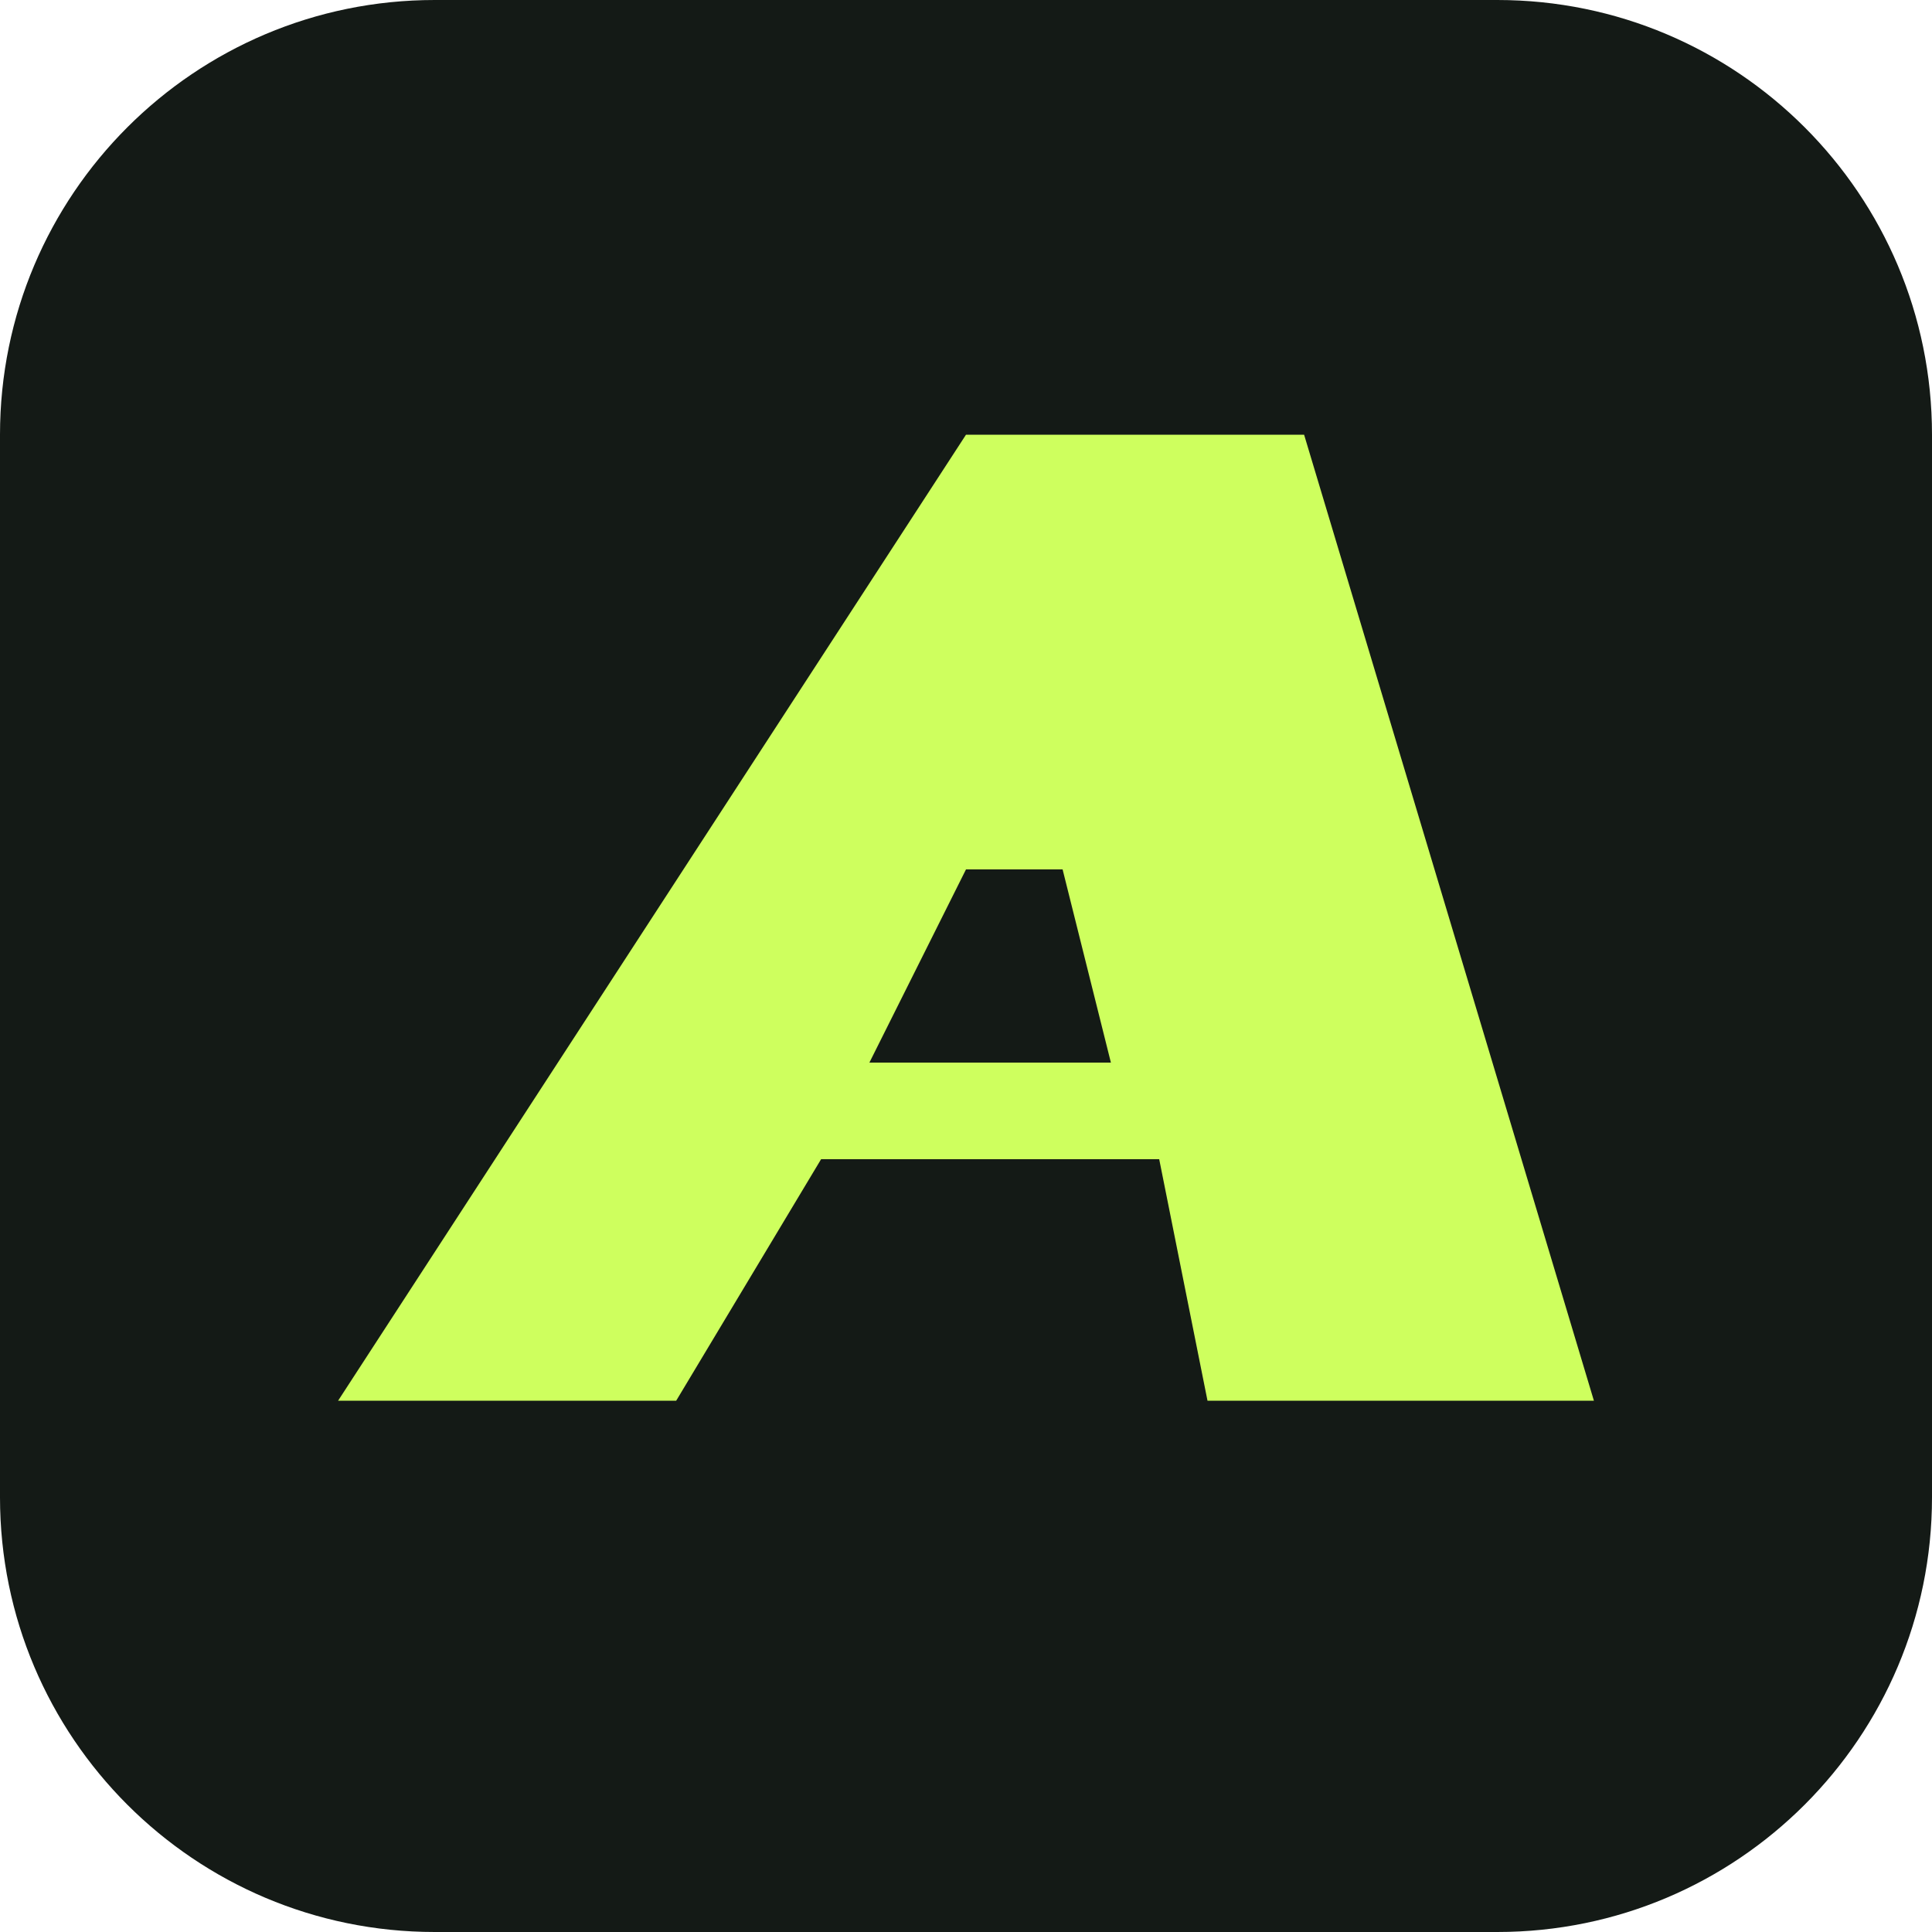
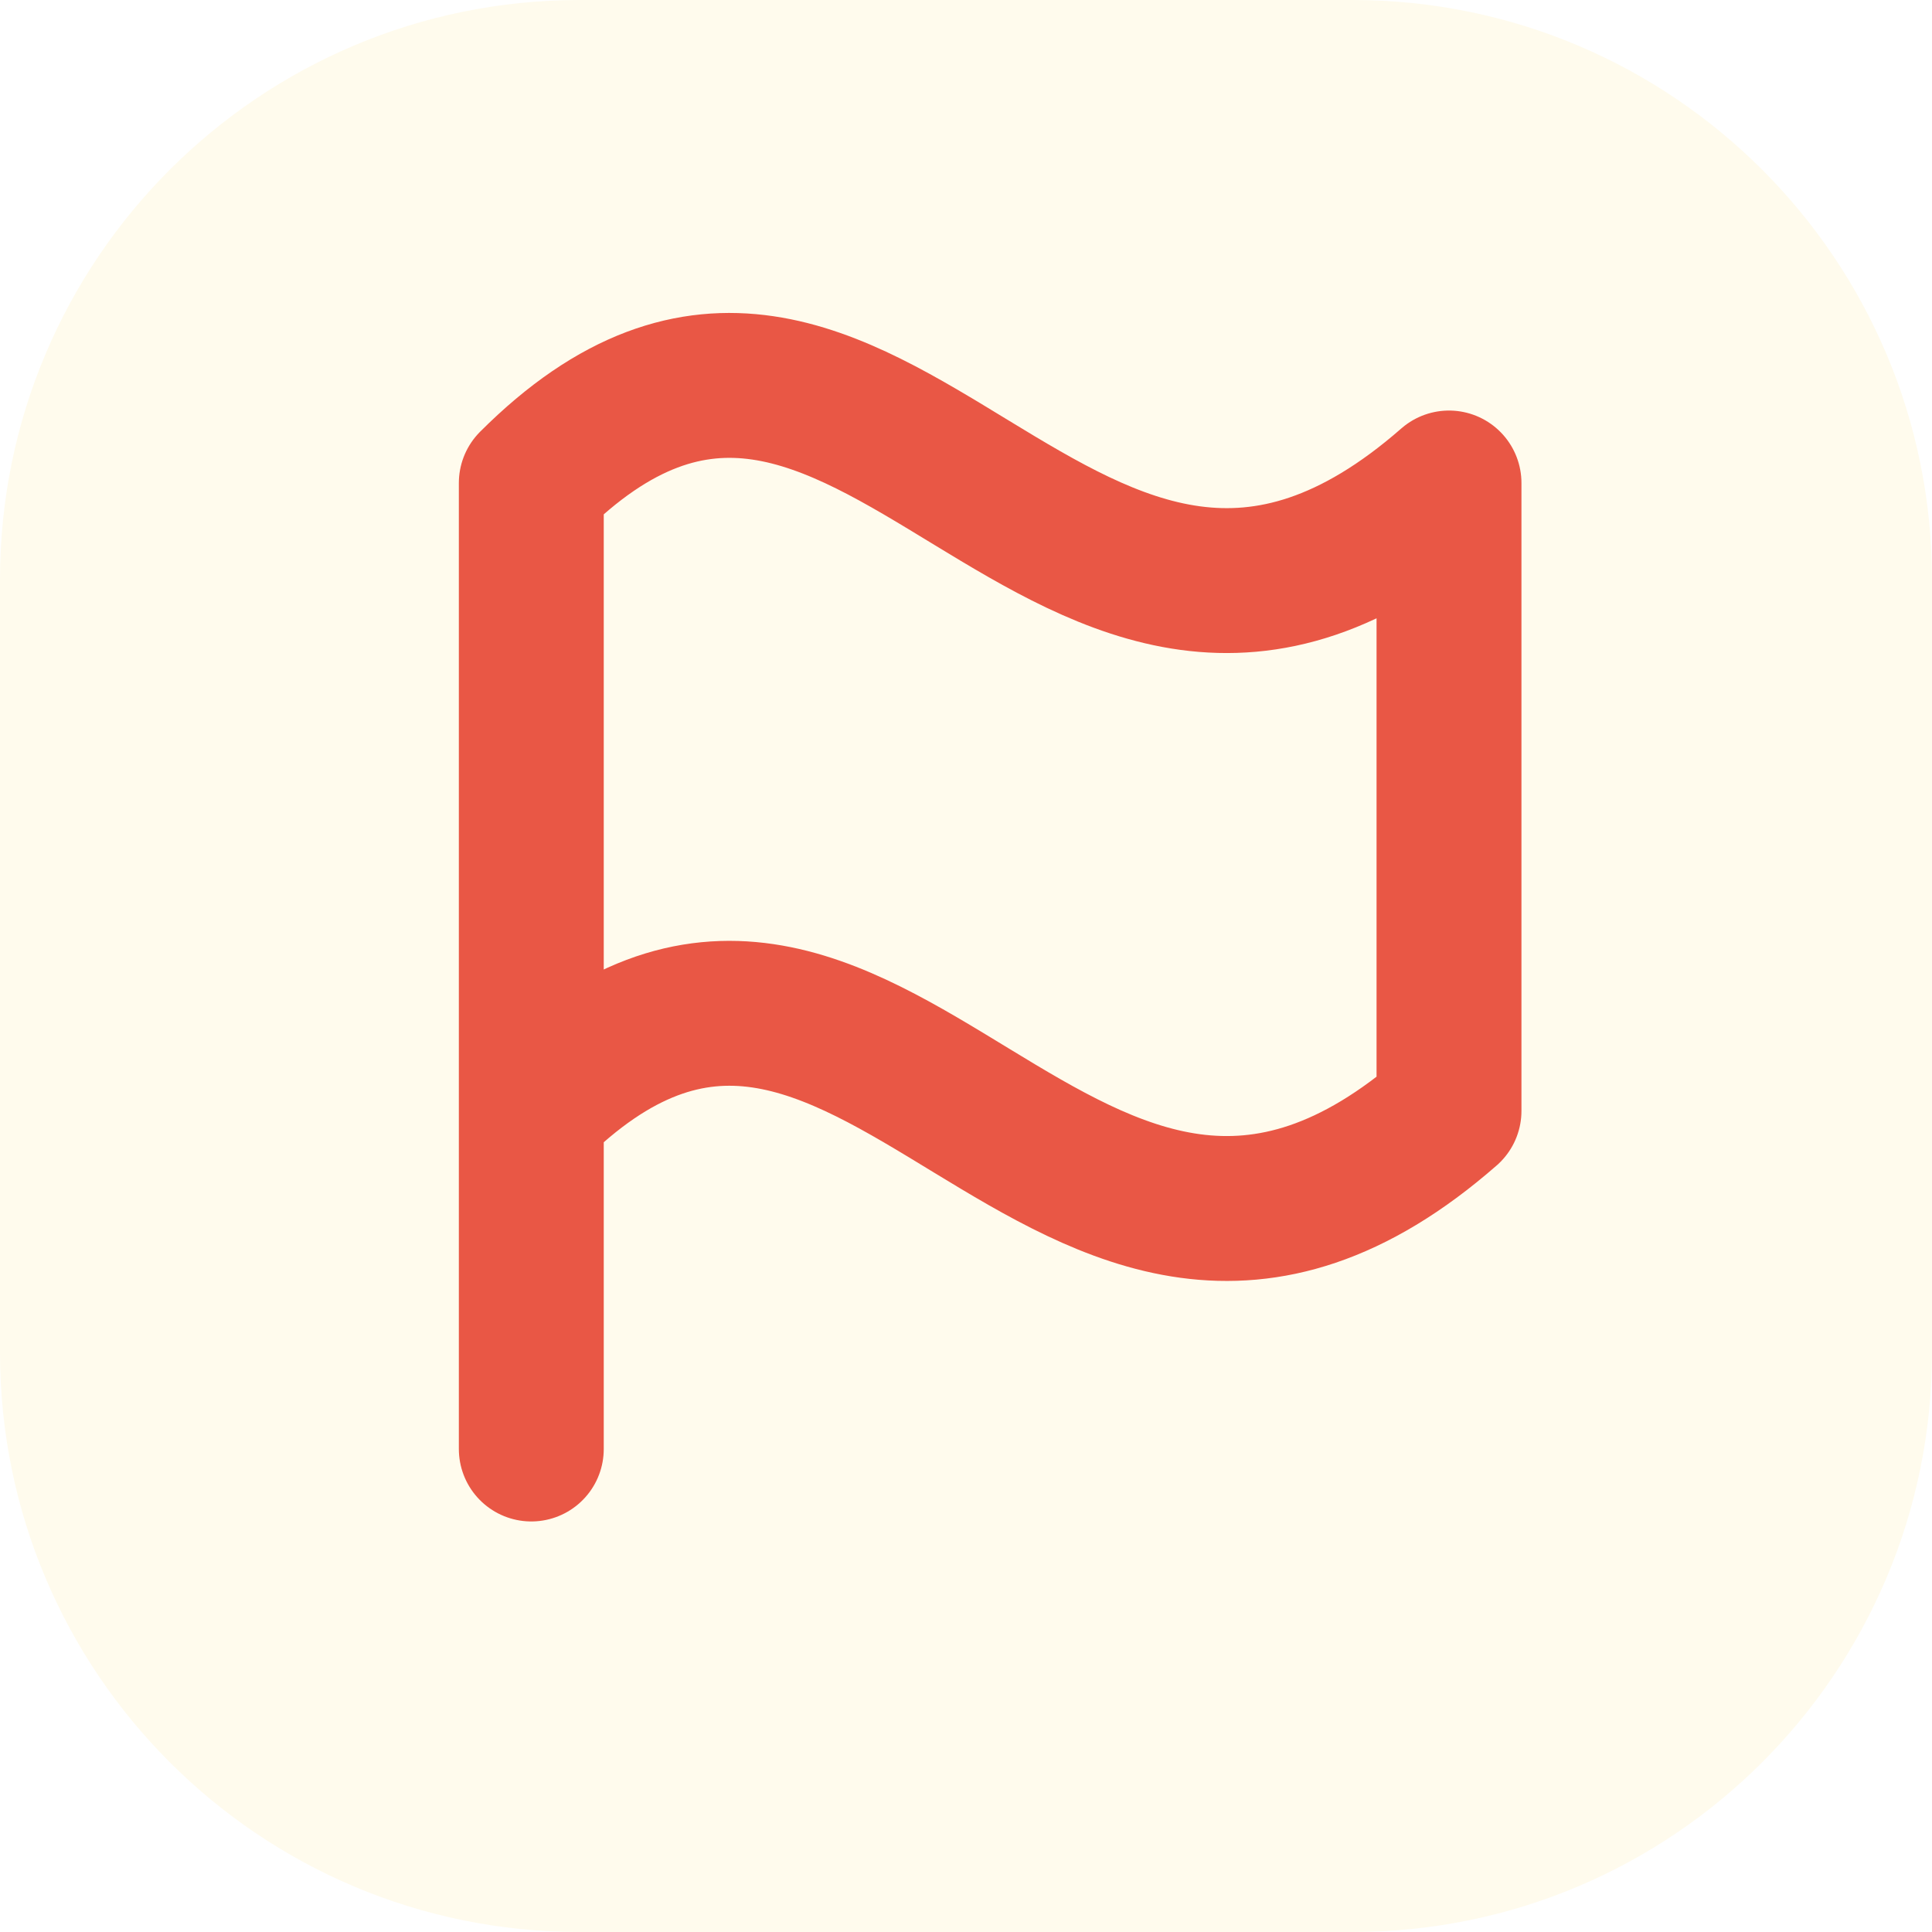
<svg xmlns="http://www.w3.org/2000/svg" viewBox="0 0 40 40">
-   <rect width="40" height="40" rx="9" fill="#141a16" />
-   <path d="M7 29 20 9h7l6 20h-8l-1-5h-7l-3 5Zm13-11-2 4h5l-1-4Z" fill="#ceff5e" />
+   <rect width="40" height="40" rx="12" fill="#fffbed" />
+   <path d="M11 30V10m0 0c7-7 11 7 19 0v13c-8 7-12-7-19 0" fill="none" stroke="#e95745" stroke-width="3" stroke-linecap="round" stroke-linejoin="round" />
</svg>
